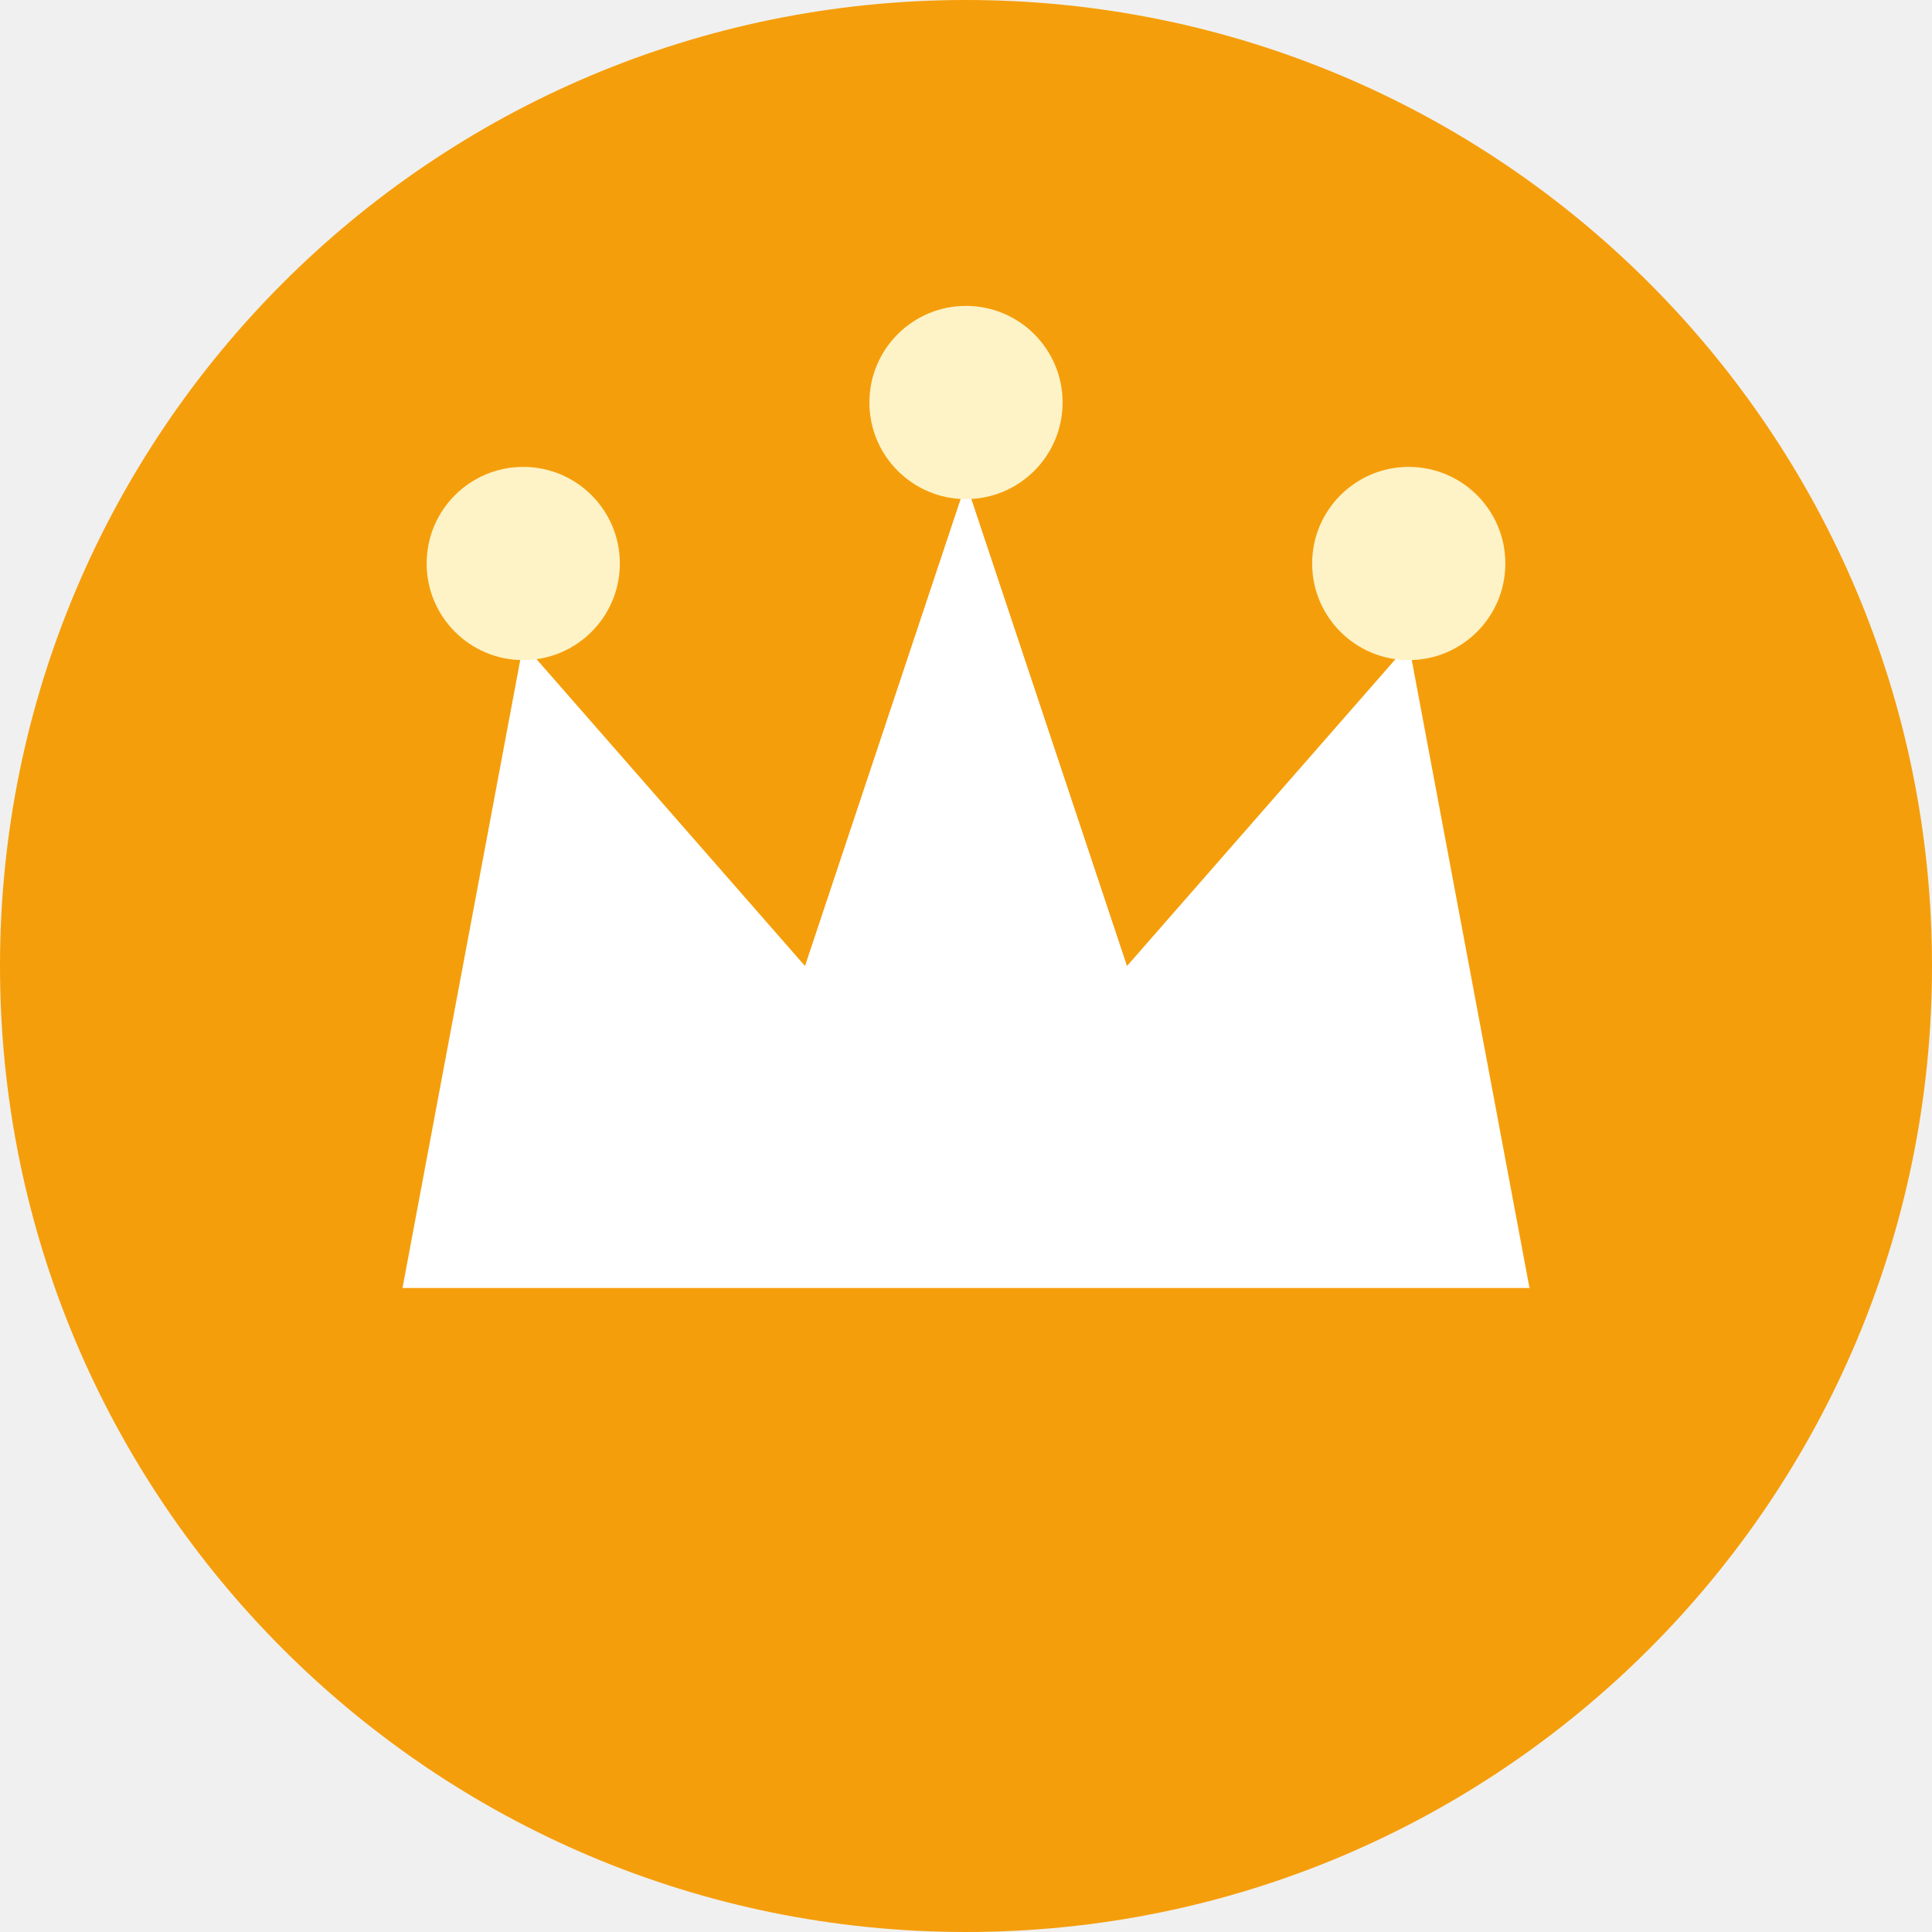
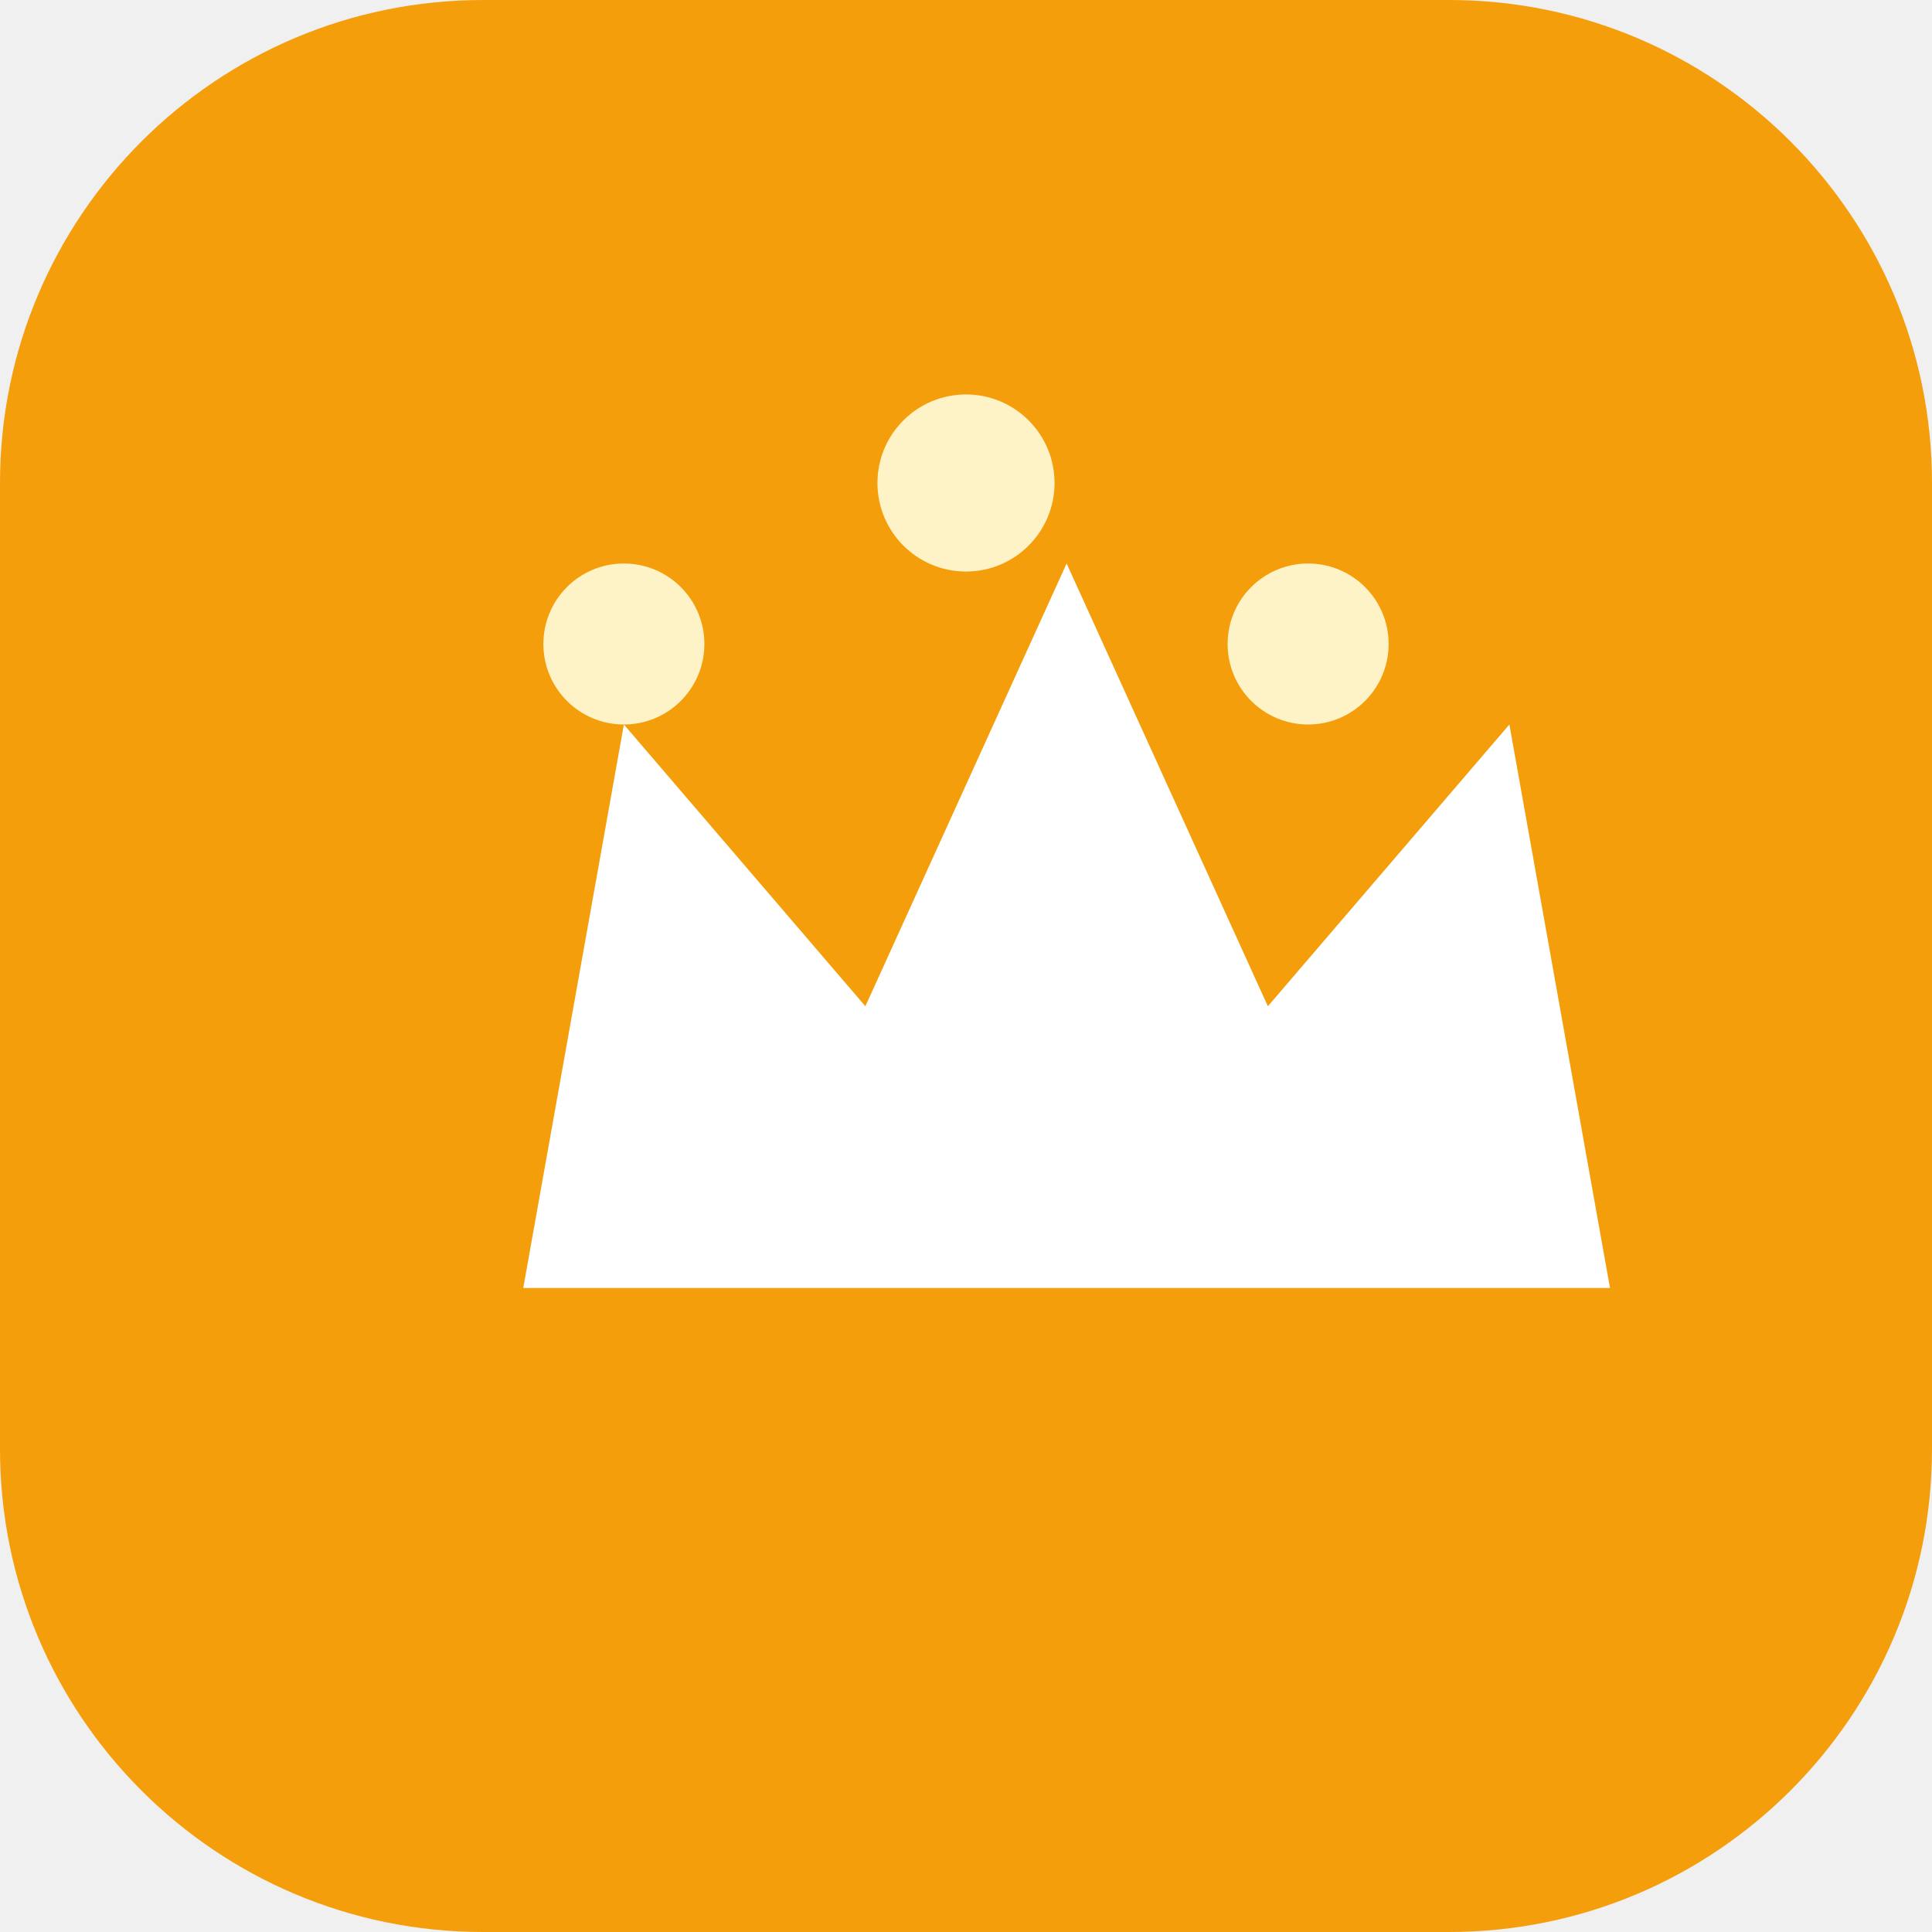
- <svg xmlns="http://www.w3.org/2000/svg" viewBox="0 0 24 24" width="24" height="24">
-   <circle cx="12" cy="12" r="12" fill="#F59E0B" />
-   <path d="M5 16l1.5-8L10 12l2-6 2 6 3.5-4L19 16H5z" fill="#FFFFFF" />
-   <circle cx="6.5" cy="7" r="1.2" fill="#FEF3C7" />
-   <circle cx="12" cy="5" r="1.2" fill="#FEF3C7" />
-   <circle cx="17.5" cy="7" r="1.2" fill="#FEF3C7" />
+ <svg xmlns="http://www.w3.org/2000/svg" viewBox="0 0 48 48" width="48" height="48">
+   <rect width="48" height="48" rx="12" fill="#F59E0B" />
+   <path d="M13 32l2.5-14 6 7 5-11 5 11 6-7 2.5 14H13z" fill="#FFFFFF" />
+   <circle cx="15.5" cy="16" r="2" fill="#FEF3C7" />
+   <circle cx="24" cy="12" r="2.2" fill="#FEF3C7" />
+   <circle cx="32.5" cy="16" r="2" fill="#FEF3C7" />
</svg>
